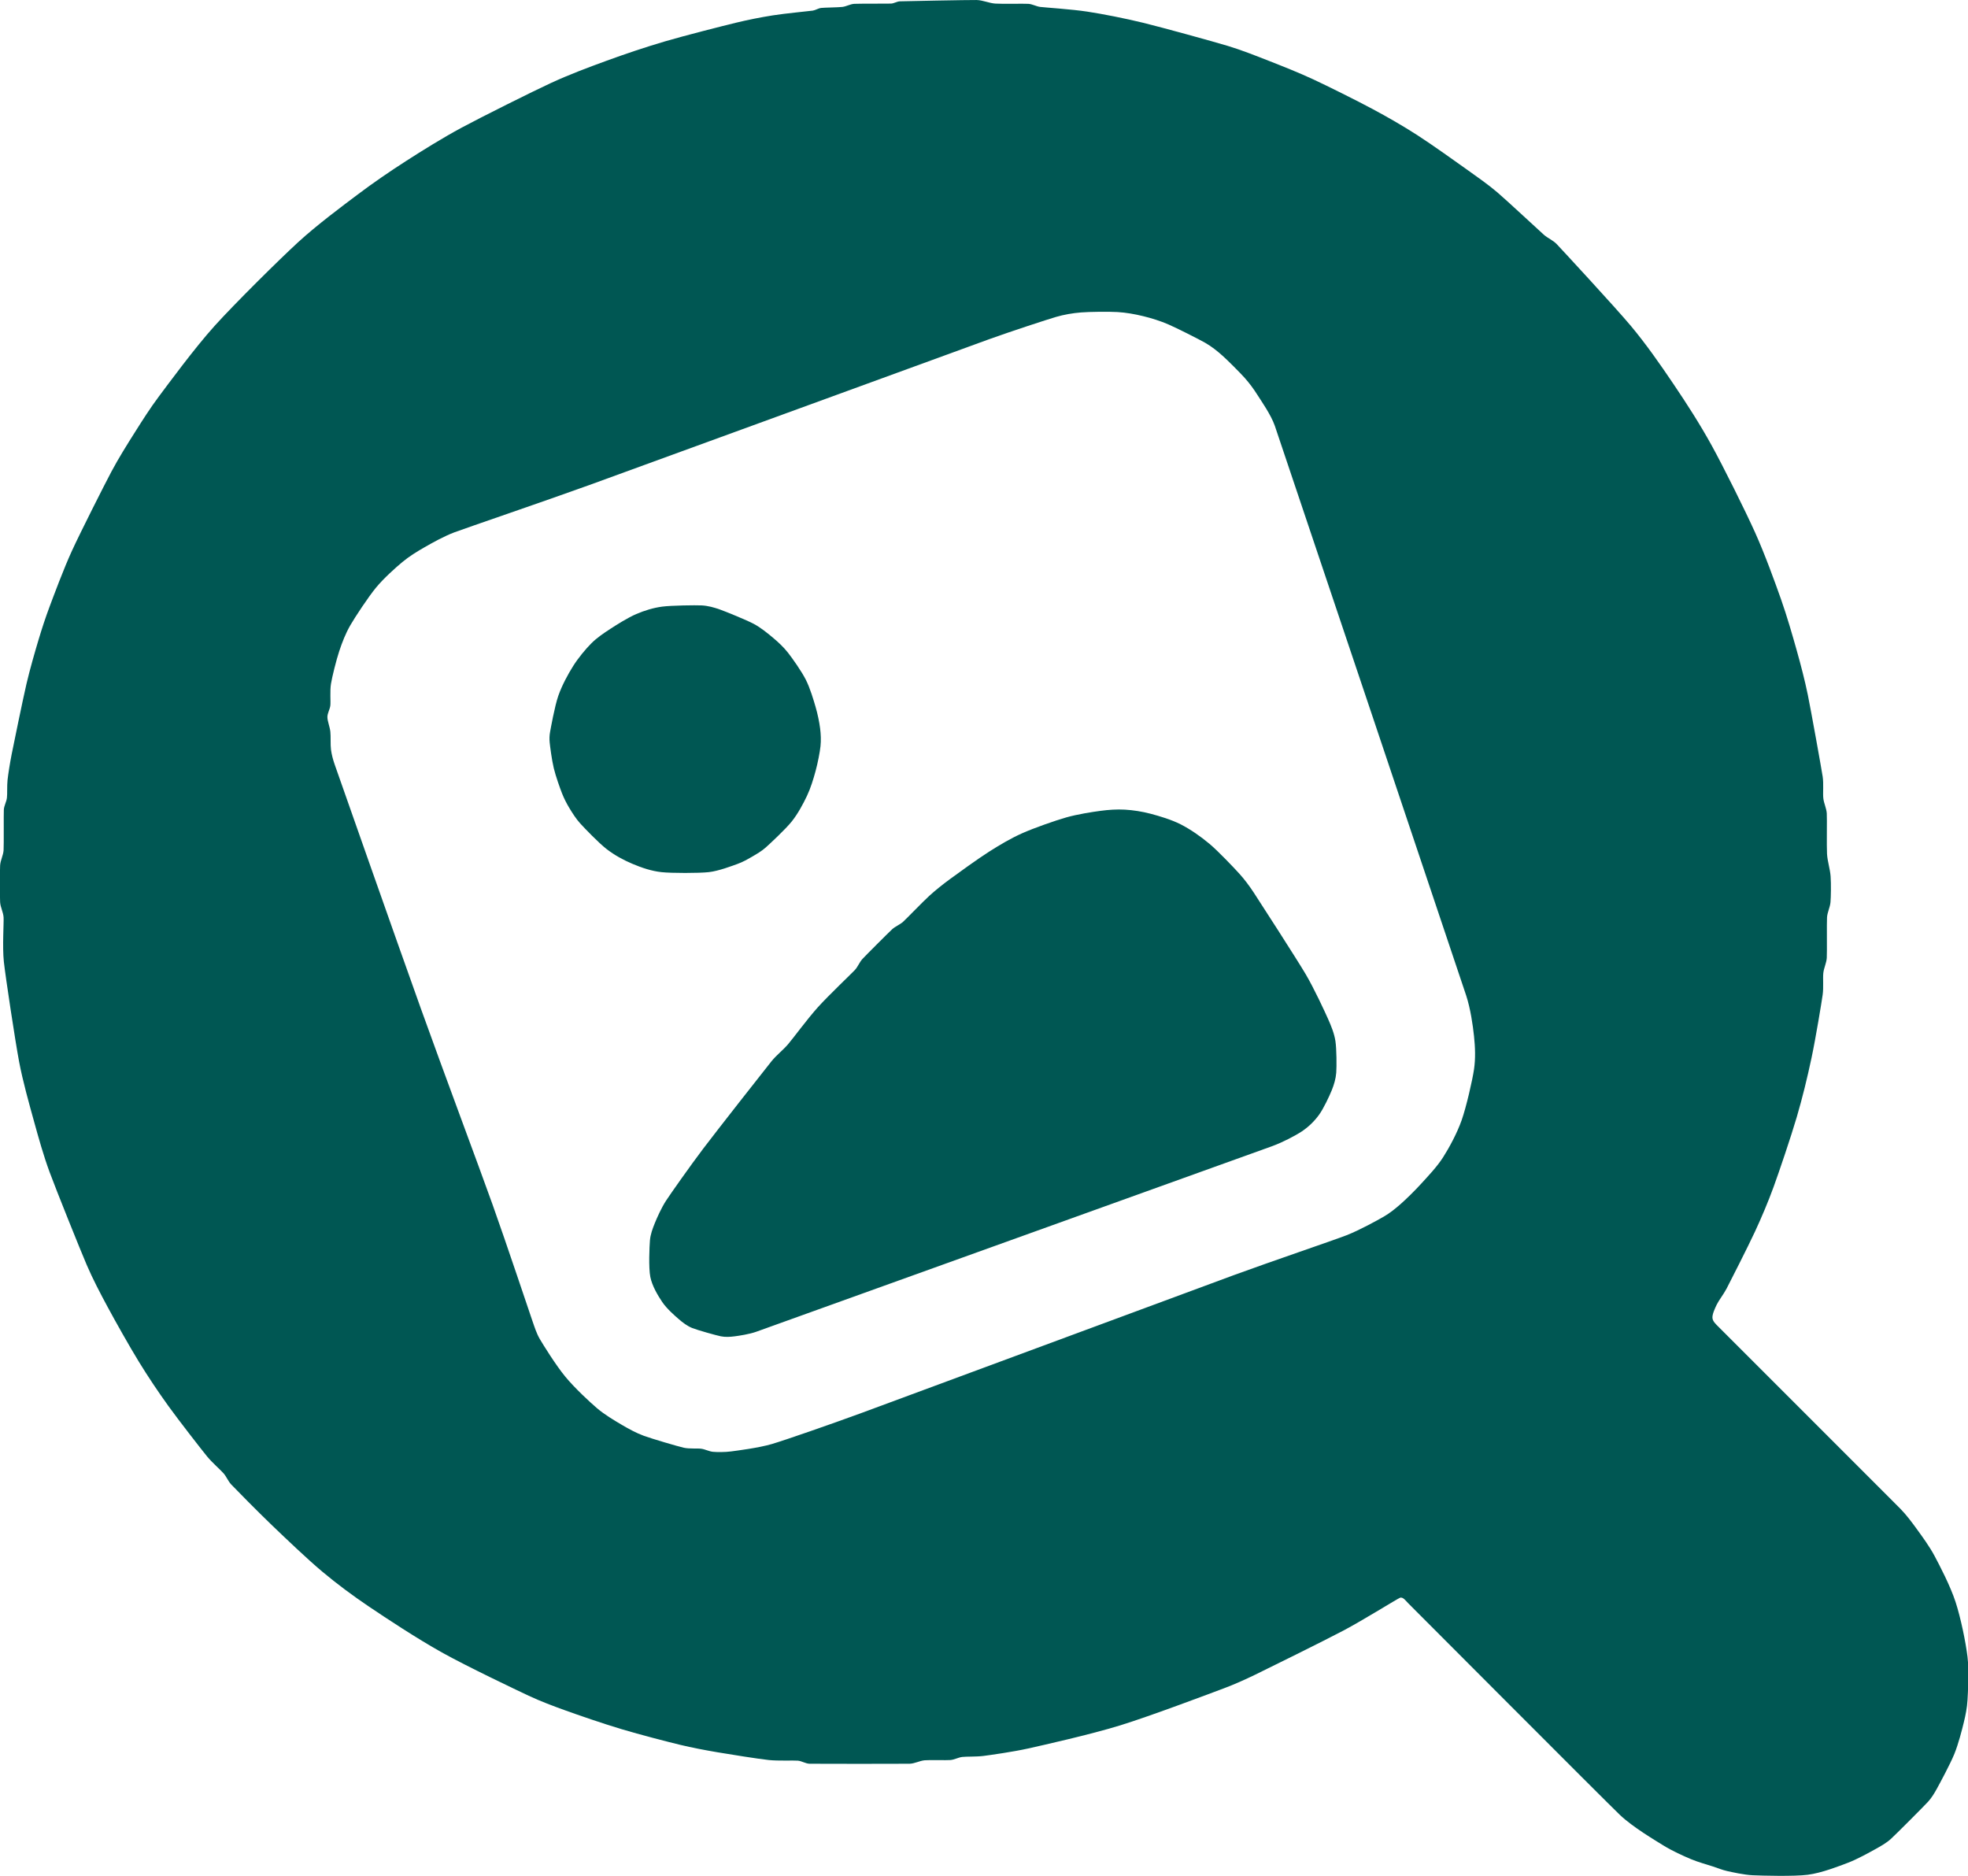
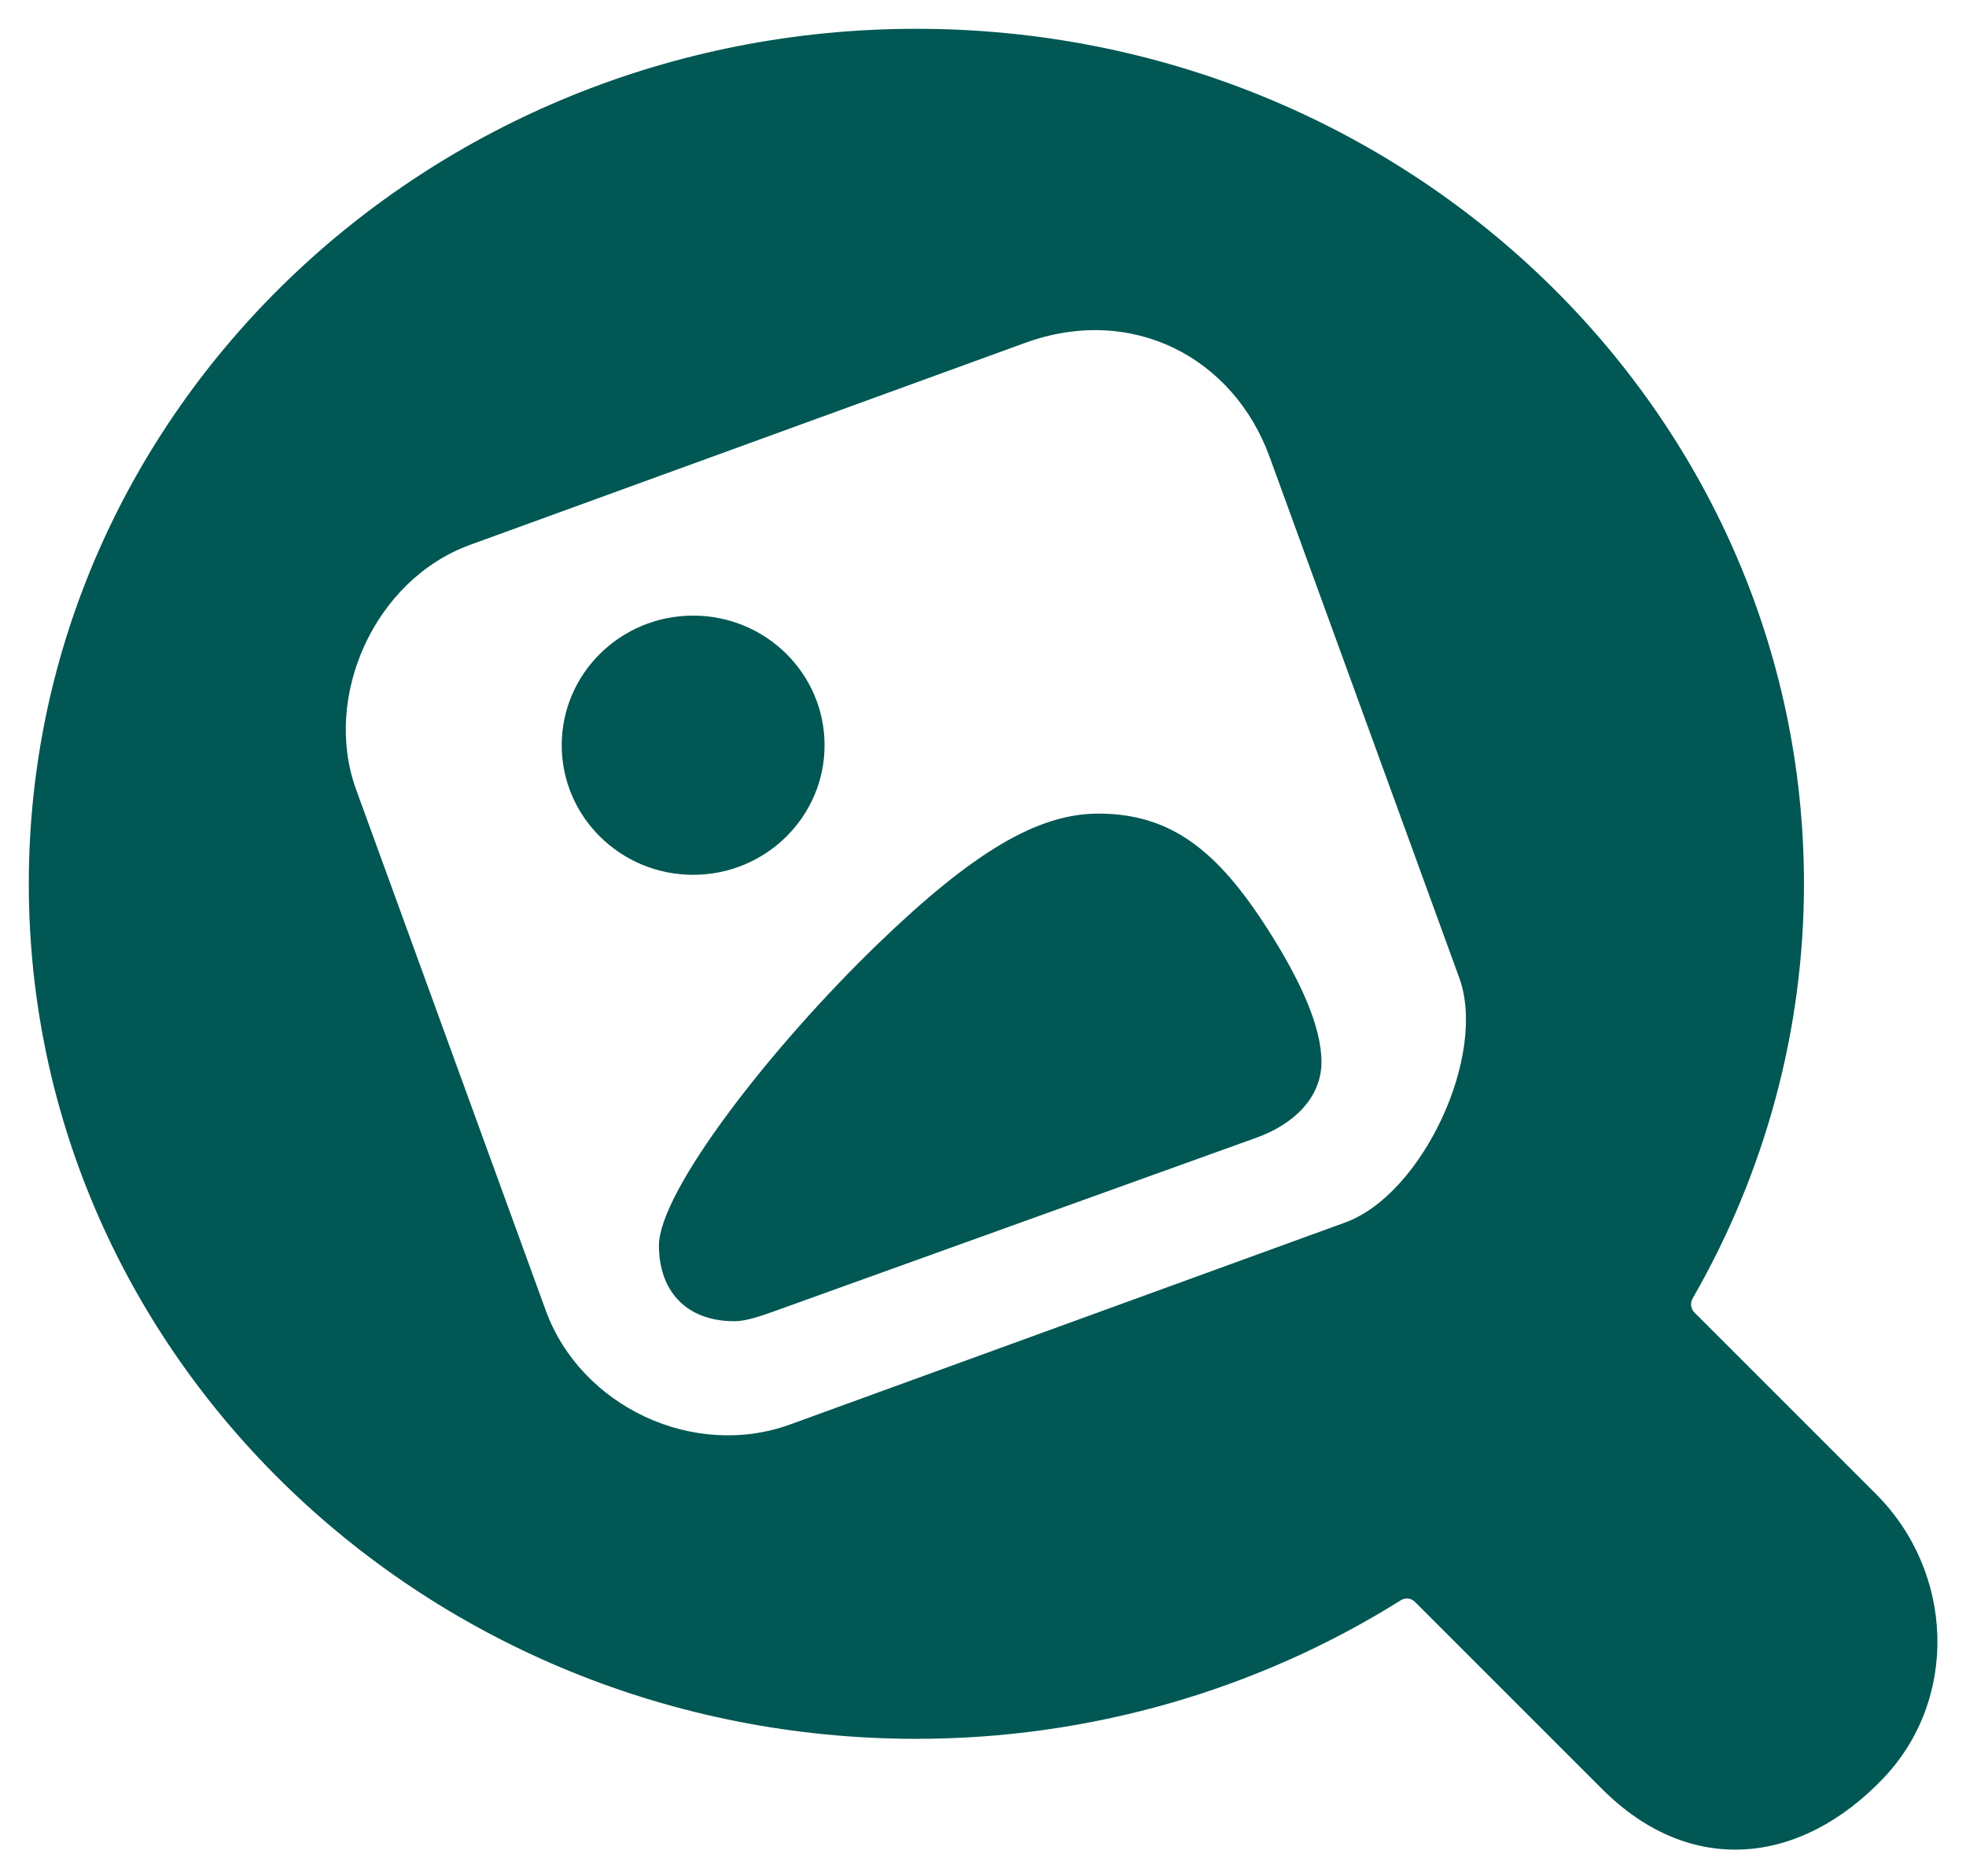
- <svg xmlns="http://www.w3.org/2000/svg" viewBox="370 143 530 505">
-   <path fill="#005753" fill-rule="evenodd" d="M612.358 143.358C613.179 143.323 631.285 142.965 632.995 143.005C634.704 143.046 636.329 143.84 638.034 143.966C639.739 144.092 645.877 143.953 646.966 144.034C648.055 144.115 649.054 144.72 650.137 144.863C651.22 145.007 658.65 145.487 662.863 146.137C667.077 146.786 672.91 147.927 677.864 149.136C682.818 150.345 696.908 154.228 700.642 155.358C704.377 156.488 708.009 157.936 711.642 159.358C715.276 160.779 719.712 162.533 723.642 164.358C727.573 166.182 735.561 170.171 739.642 172.358C743.724 174.544 747.746 176.856 751.642 179.358C755.539 181.859 762.509 186.841 765.221 188.779C767.933 190.717 770.679 192.623 773.221 194.779C775.763 196.936 784.7 205.28 785.779 206.221C786.858 207.161 788.261 207.715 789.249 208.751C790.238 209.786 805.095 225.836 809.221 230.779C813.347 235.722 817.038 241.022 820.642 246.358C824.247 251.693 827.846 257.279 830.995 263.005C834.144 268.731 839.997 280.488 842.642 286.358C845.288 292.227 848.038 299.835 849.638 304.362C851.237 308.89 852.755 314.16 853.869 318.131C854.982 322.103 856.033 326.097 856.864 330.136C857.695 334.176 860.575 350.214 860.863 352.137C861.151 354.059 860.88 356.583 861.034 357.966C861.188 359.349 861.873 360.646 861.966 362.034C862.059 363.422 861.91 370.933 862.034 372.966C862.158 374.999 862.854 376.969 863 379C863.145 381.032 863.087 384.58 862.966 385.966C862.845 387.352 862.127 388.646 862.034 390.034C861.941 391.422 862.059 399.578 861.966 400.966C861.873 402.354 861.188 403.651 861.034 405.034C860.88 406.417 861.131 408.938 860.863 410.863C860.596 412.789 859.004 422.485 857.864 427.864C856.724 433.243 855.419 438.593 853.869 443.869C852.318 449.144 849.128 458.572 847.642 462.642C846.157 466.713 844.461 470.709 842.642 474.642C840.824 478.576 835.782 488.493 834.995 489.995C834.208 491.498 832.872 493.205 832.329 494.329C831.785 495.453 831.109 496.949 831.176 497.892C831.243 498.835 832.088 499.576 832.751 500.249C833.413 500.923 880.086 547.563 881.745 549.255C883.404 550.947 884.829 552.861 886.221 554.779C887.613 556.697 889.639 559.456 890.995 562.005C892.351 564.553 895.231 570.058 896.638 574.362C898.045 578.666 899.391 585.256 899.863 589.137C900.336 593.017 899.977 598.839 899.863 600.863C899.749 602.888 899.345 604.894 898.863 606.863C898.381 608.833 897.432 612.596 896.324 615.324C895.216 618.052 892.337 623.381 891.642 624.642C890.948 625.904 890.193 627.158 889.221 628.221C888.249 629.283 880.475 637.095 879.221 638.221C877.967 639.347 876.469 640.178 874.995 640.995C873.522 641.812 870.201 643.673 867.642 644.642C865.084 645.612 860.582 647.377 856.863 647.863C853.145 648.349 844.323 648.101 842.005 647.995C839.687 647.888 836.43 647.149 835.136 646.864C833.842 646.579 832.611 646.062 831.353 645.647C830.094 645.233 827.298 644.464 825.358 643.642C823.417 642.821 820.327 641.442 818.005 639.995C815.683 638.549 809.726 635.039 806.255 631.745C802.783 628.451 749.887 575.379 749.249 574.751C748.612 574.122 747.825 572.937 747 573.284C746.175 573.631 737.103 579.282 731.995 581.995C726.888 584.708 710.735 592.676 708 594C705.264 595.323 702.488 596.575 699.642 597.642C696.797 598.71 679.783 605.141 671.642 607.642C663.502 610.144 650.821 612.979 646.863 613.863C642.906 614.748 636.759 615.62 634.863 615.863C632.968 616.106 630.221 616.002 629.137 616.137C628.053 616.271 627.054 616.869 625.966 616.966C624.878 617.063 620.419 616.908 619.034 617.034C617.649 617.16 616.357 617.924 614.966 617.966C613.576 618.008 589.126 617.996 588.034 617.966C586.942 617.936 585.951 617.236 584.863 617.137C583.775 617.038 579.63 617.238 577.034 616.966C574.438 616.694 566.487 615.438 563.137 614.863C559.786 614.288 556.441 613.661 553.136 612.864C549.832 612.066 542.406 610.155 537.358 608.642C532.309 607.13 525.735 604.859 522.358 603.642C518.98 602.426 515.608 601.167 512.358 599.642C509.107 598.118 495.76 591.765 489.005 587.995C482.25 584.225 473.698 578.575 469.358 575.642C465.017 572.71 460.793 569.587 456.779 566.221C452.765 562.855 446.996 557.336 443.25 553.75C439.504 550.164 433.072 543.622 432.255 542.745C431.437 541.868 431.003 540.688 430.221 539.779C429.439 538.871 427.124 536.862 425.779 535.221C424.434 533.58 418.167 525.543 415.358 521.642C412.548 517.741 409.872 513.74 407.358 509.642C404.843 505.545 401.009 498.717 399.005 494.995C397.001 491.274 395.029 487.525 393.358 483.642C391.686 479.76 385.012 463.151 383.358 458.642C381.703 454.134 380.409 449.498 379.131 444.869C377.853 440.239 376.156 434.267 375.136 428.864C374.116 423.461 371.459 405.921 371.034 401.966C370.609 398.011 371.053 391.422 370.966 390.034C370.879 388.646 370.126 387.354 370.034 385.966C369.942 384.578 369.942 377.422 370.034 376.034C370.126 374.646 370.873 373.354 370.966 371.966C371.059 370.578 370.965 362.124 371.034 361.034C371.103 359.944 371.728 358.947 371.863 357.863C371.999 356.779 371.86 354.635 372.034 353.034C372.208 351.433 372.687 348.421 373.137 346.137C373.587 343.852 376.207 331.099 377.136 327.136C378.066 323.173 379.45 318.387 380.358 315.358C381.265 312.328 382.247 309.318 383.358 306.358C384.468 303.397 387.115 296.254 389.358 291.358C391.6 286.461 398.066 273.655 400.005 270.005C401.944 266.355 404.305 262.607 406.358 259.358C408.41 256.108 410.474 252.855 412.779 249.779C415.085 246.703 422.373 236.769 427.779 230.779C433.185 224.789 445.189 212.906 450.255 208.255C455.32 203.604 462.146 198.526 466.358 195.358C470.569 192.189 474.924 189.208 479.358 186.358C483.791 183.507 489.224 180.122 494.358 177.358C499.491 174.593 513.468 167.614 518.358 165.358C523.247 163.101 528.298 161.203 533.358 159.358C538.417 157.512 543.817 155.693 549.131 154.131C554.446 152.57 564.831 149.933 568.136 149.136C571.441 148.339 574.779 147.667 578.137 147.137C581.495 146.606 588.077 145.984 588.863 145.863C589.65 145.742 590.347 145.235 591.137 145.137C591.926 145.038 595.779 144.998 596.863 144.863C597.947 144.729 598.944 144.109 600.034 144.034C601.124 143.959 609.145 144.011 609.966 143.966C610.787 143.921 611.536 143.392 612.358 143.358ZM661.137 227.137C658.848 227.319 656.562 227.716 654.358 228.358C652.154 229 642.308 232.214 636.358 234.358C630.407 236.501 540.697 269.29 528.642 273.642C516.588 277.995 495.147 285.305 492.358 286.358C489.568 287.41 486.445 289.165 484.358 290.358C482.271 291.55 480.206 292.821 478.358 294.358C476.509 295.895 473.353 298.707 471.255 301.255C469.157 303.802 465.629 309.16 464.358 311.358C463.086 313.555 462.155 315.947 461.358 318.358C460.56 320.768 459.451 325.218 459.137 327.137C458.823 329.055 459.082 331.894 458.966 332.966C458.85 334.038 458.171 335.024 458.171 336.103C458.171 337.181 458.819 338.705 458.966 340.034C459.113 341.363 458.957 343.499 459.137 344.863C459.317 346.227 459.68 347.569 460.131 348.869C460.583 350.168 477.039 397.031 483.358 414.642C489.676 432.254 498.935 456.977 502.642 467.358C506.35 477.738 512.764 496.954 513.358 498.642C513.951 500.331 514.478 502.072 515.386 503.614C516.295 505.156 519.701 510.658 522.255 513.745C524.809 516.833 528.77 520.505 530.779 522.221C532.788 523.937 535.432 525.506 537.358 526.642C539.283 527.779 541.261 528.865 543.358 529.642C545.454 530.42 552.597 532.516 554.137 532.863C555.676 533.21 557.781 532.986 558.863 533.137C559.945 533.288 560.946 533.867 562.034 533.966C563.122 534.065 565.267 534.075 566.863 533.863C568.459 533.652 574.292 532.92 577.869 531.869C581.446 530.817 593.767 526.522 601.642 523.642C609.518 520.763 692.303 490.042 702.358 486.358C712.412 482.673 729.171 476.997 732.642 475.642C736.114 474.288 740.992 471.595 742.642 470.642C744.292 469.689 745.79 468.479 747.221 467.221C748.651 465.962 751.007 463.67 752.75 461.75C754.493 459.83 756.989 457.238 758.642 454.642C760.295 452.046 762.406 448.158 763.642 444.642C764.879 441.127 766.533 433.912 766.966 430.966C767.399 428.02 767.279 424.995 766.966 422.034C766.653 419.073 766.017 414.65 764.869 411.131C763.72 407.613 714.369 260.681 713.324 257.676C712.279 254.671 709.656 250.971 708.642 249.358C707.628 247.745 706.488 246.202 705.221 244.779C703.954 243.356 700.644 240.046 699.221 238.779C697.798 237.512 696.292 236.311 694.642 235.358C692.992 234.405 686.827 231.298 684.642 230.358C682.458 229.417 680.126 228.687 677.863 228.137C675.601 227.587 673.29 227.173 670.966 227.034C668.642 226.895 663.425 226.954 661.137 227.137ZM548.358 306.358C550.763 306.04 557.293 305.951 558.966 306.034C560.639 306.117 562.29 306.572 563.869 307.131C565.447 307.691 571.099 309.994 572.995 311.005C574.891 312.015 576.779 313.564 578.221 314.779C579.663 315.994 581.06 317.294 582.221 318.779C583.382 320.265 585.813 323.684 586.995 326.005C588.176 328.327 589.086 331.469 589.642 333.358C590.198 335.247 590.664 337.539 590.863 339.137C591.063 340.734 591.136 342.365 590.966 343.966C590.796 345.567 590.239 348.453 589.642 350.642C589.045 352.831 588.332 355.193 587.324 357.324C586.316 359.455 584.891 362.131 583.221 364.221C581.551 366.311 577.296 370.263 576.221 371.221C575.145 372.179 573.886 372.917 572.642 373.642C571.399 374.368 570.046 375.14 568.642 375.642C567.239 376.145 563.544 377.573 560.863 377.863C558.182 378.154 550.818 378.154 548.137 377.863C545.456 377.573 542.834 376.685 540.358 375.642C537.881 374.6 535.484 373.286 533.358 371.642C531.231 369.999 527.381 365.984 526.255 364.745C525.129 363.506 524.129 361.918 523.358 360.642C522.586 359.367 521.901 358.031 521.358 356.642C520.814 355.254 519.686 352.126 519.137 349.863C518.587 347.601 518.131 343.905 518.034 342.967C517.938 342.028 517.965 341.065 518.137 340.137C518.308 339.209 519.377 333.177 520.362 330.362C521.347 327.548 522.968 324.565 524.358 322.358C525.748 320.151 527.737 317.764 529.25 316.25C530.763 314.736 532.564 313.526 534.357 312.357C536.15 311.188 539.127 309.313 541.358 308.358C543.588 307.402 545.952 306.675 548.358 306.358ZM666.358 361.358C668.544 361.068 670.764 360.907 672.966 361.034C675.168 361.161 677.612 361.542 679.863 362.137C682.114 362.732 685.435 363.697 687.995 365.005C690.554 366.313 693.357 368.246 695.745 370.255C698.133 372.263 702.306 376.67 703.745 378.255C705.184 379.839 706.463 381.572 707.642 383.358C708.822 385.144 719.375 401.503 721.642 405.358C723.91 409.212 726.786 415.431 727.642 417.358C728.499 419.284 729.323 421.274 729.642 423.358C729.961 425.442 729.987 430.225 729.863 431.863C729.739 433.502 729.259 435.117 728.638 436.638C728.016 438.159 726.468 441.504 725.221 443.221C723.974 444.937 722.405 446.462 720.642 447.642C718.879 448.822 715.441 450.614 712.642 451.642C709.844 452.671 575.498 500.985 573.642 501.642C571.786 502.299 569.095 502.705 567.863 502.863C566.631 503.022 565.356 503.102 564.137 502.863C562.918 502.624 557.722 501.16 556.386 500.614C555.051 500.068 553.869 499.167 552.779 498.221C551.69 497.275 549.542 495.402 548.358 493.642C547.174 491.882 545.628 489.316 545.137 486.863C544.646 484.41 544.898 478.648 545.034 477.034C545.17 475.42 545.749 473.859 546.358 472.358C546.966 470.856 548.139 468.233 549.358 466.358C550.577 464.483 555.898 456.932 559.358 452.358C562.817 447.783 576.441 430.426 577.779 428.779C579.117 427.133 580.838 425.83 582.221 424.221C583.603 422.611 587.4 417.426 590.255 414.255C593.109 411.083 599.408 405.102 600.221 404.221C601.034 403.34 601.446 402.139 602.255 401.255C603.064 400.37 609.37 394.064 610.255 393.255C611.139 392.446 612.33 392.023 613.221 391.221C614.112 390.419 618.503 385.851 620.255 384.255C622.007 382.659 623.873 381.188 625.779 379.779C627.685 378.371 633.46 374.196 636.358 372.358C639.255 370.519 642.221 368.75 645.358 367.358C648.494 365.965 654.12 363.992 657.131 363.131C660.143 362.271 664.171 361.647 666.358 361.358Z" />
+ <svg xmlns="http://www.w3.org/2000/svg" viewBox="362 135 546 521">
+   <path fill="#005753" fill-rule="evenodd" d="M616.5 143A246.5 237.5 0 0 1 863 380.5A246.5 237.5 0 0 1 832.082 495.663C831.345 496.943 831.554 498.554 832.591 499.591L883 550C904.716 571.716 906.061 606.936 885 629C861.903 653.197 831.352 656.352 807 632L754.927 579.927C753.898 578.898 752.289 578.721 751.049 579.499A246.5 237.5 0 0 1 616.5 618A246.5 237.5 0 0 1 370 380.5A246.5 237.5 0 0 1 616.5 143ZM492.563 286.342L646.673 230.251C676.394 219.434 704.546 234.294 714.604 261.928L767.275 406.64C775.083 428.095 757.047 466.764 735.598 474.571L581.488 530.663C554.525 540.476 523.248 525.611 513.558 498.986L460.887 354.273C451.548 328.615 465.878 296.055 492.563 286.342ZM591 342C591 361.882 574.658 378 554.5 378C534.342 378 518 361.882 518 342C518 322.118 534.342 306 554.5 306C574.658 306 591 322.118 591 342ZM566 502C552 502 545 493 545 481C545 466 575.962 425.96 606 397C631.967 371.966 650 361 667 361C687 361 699.949 371.032 714 393C722.968 407.021 729 420 729 430C729 440 721.134 447.352 711 451L577 499.24C573.01 500.677 569 502 566 502Z" />
</svg>
